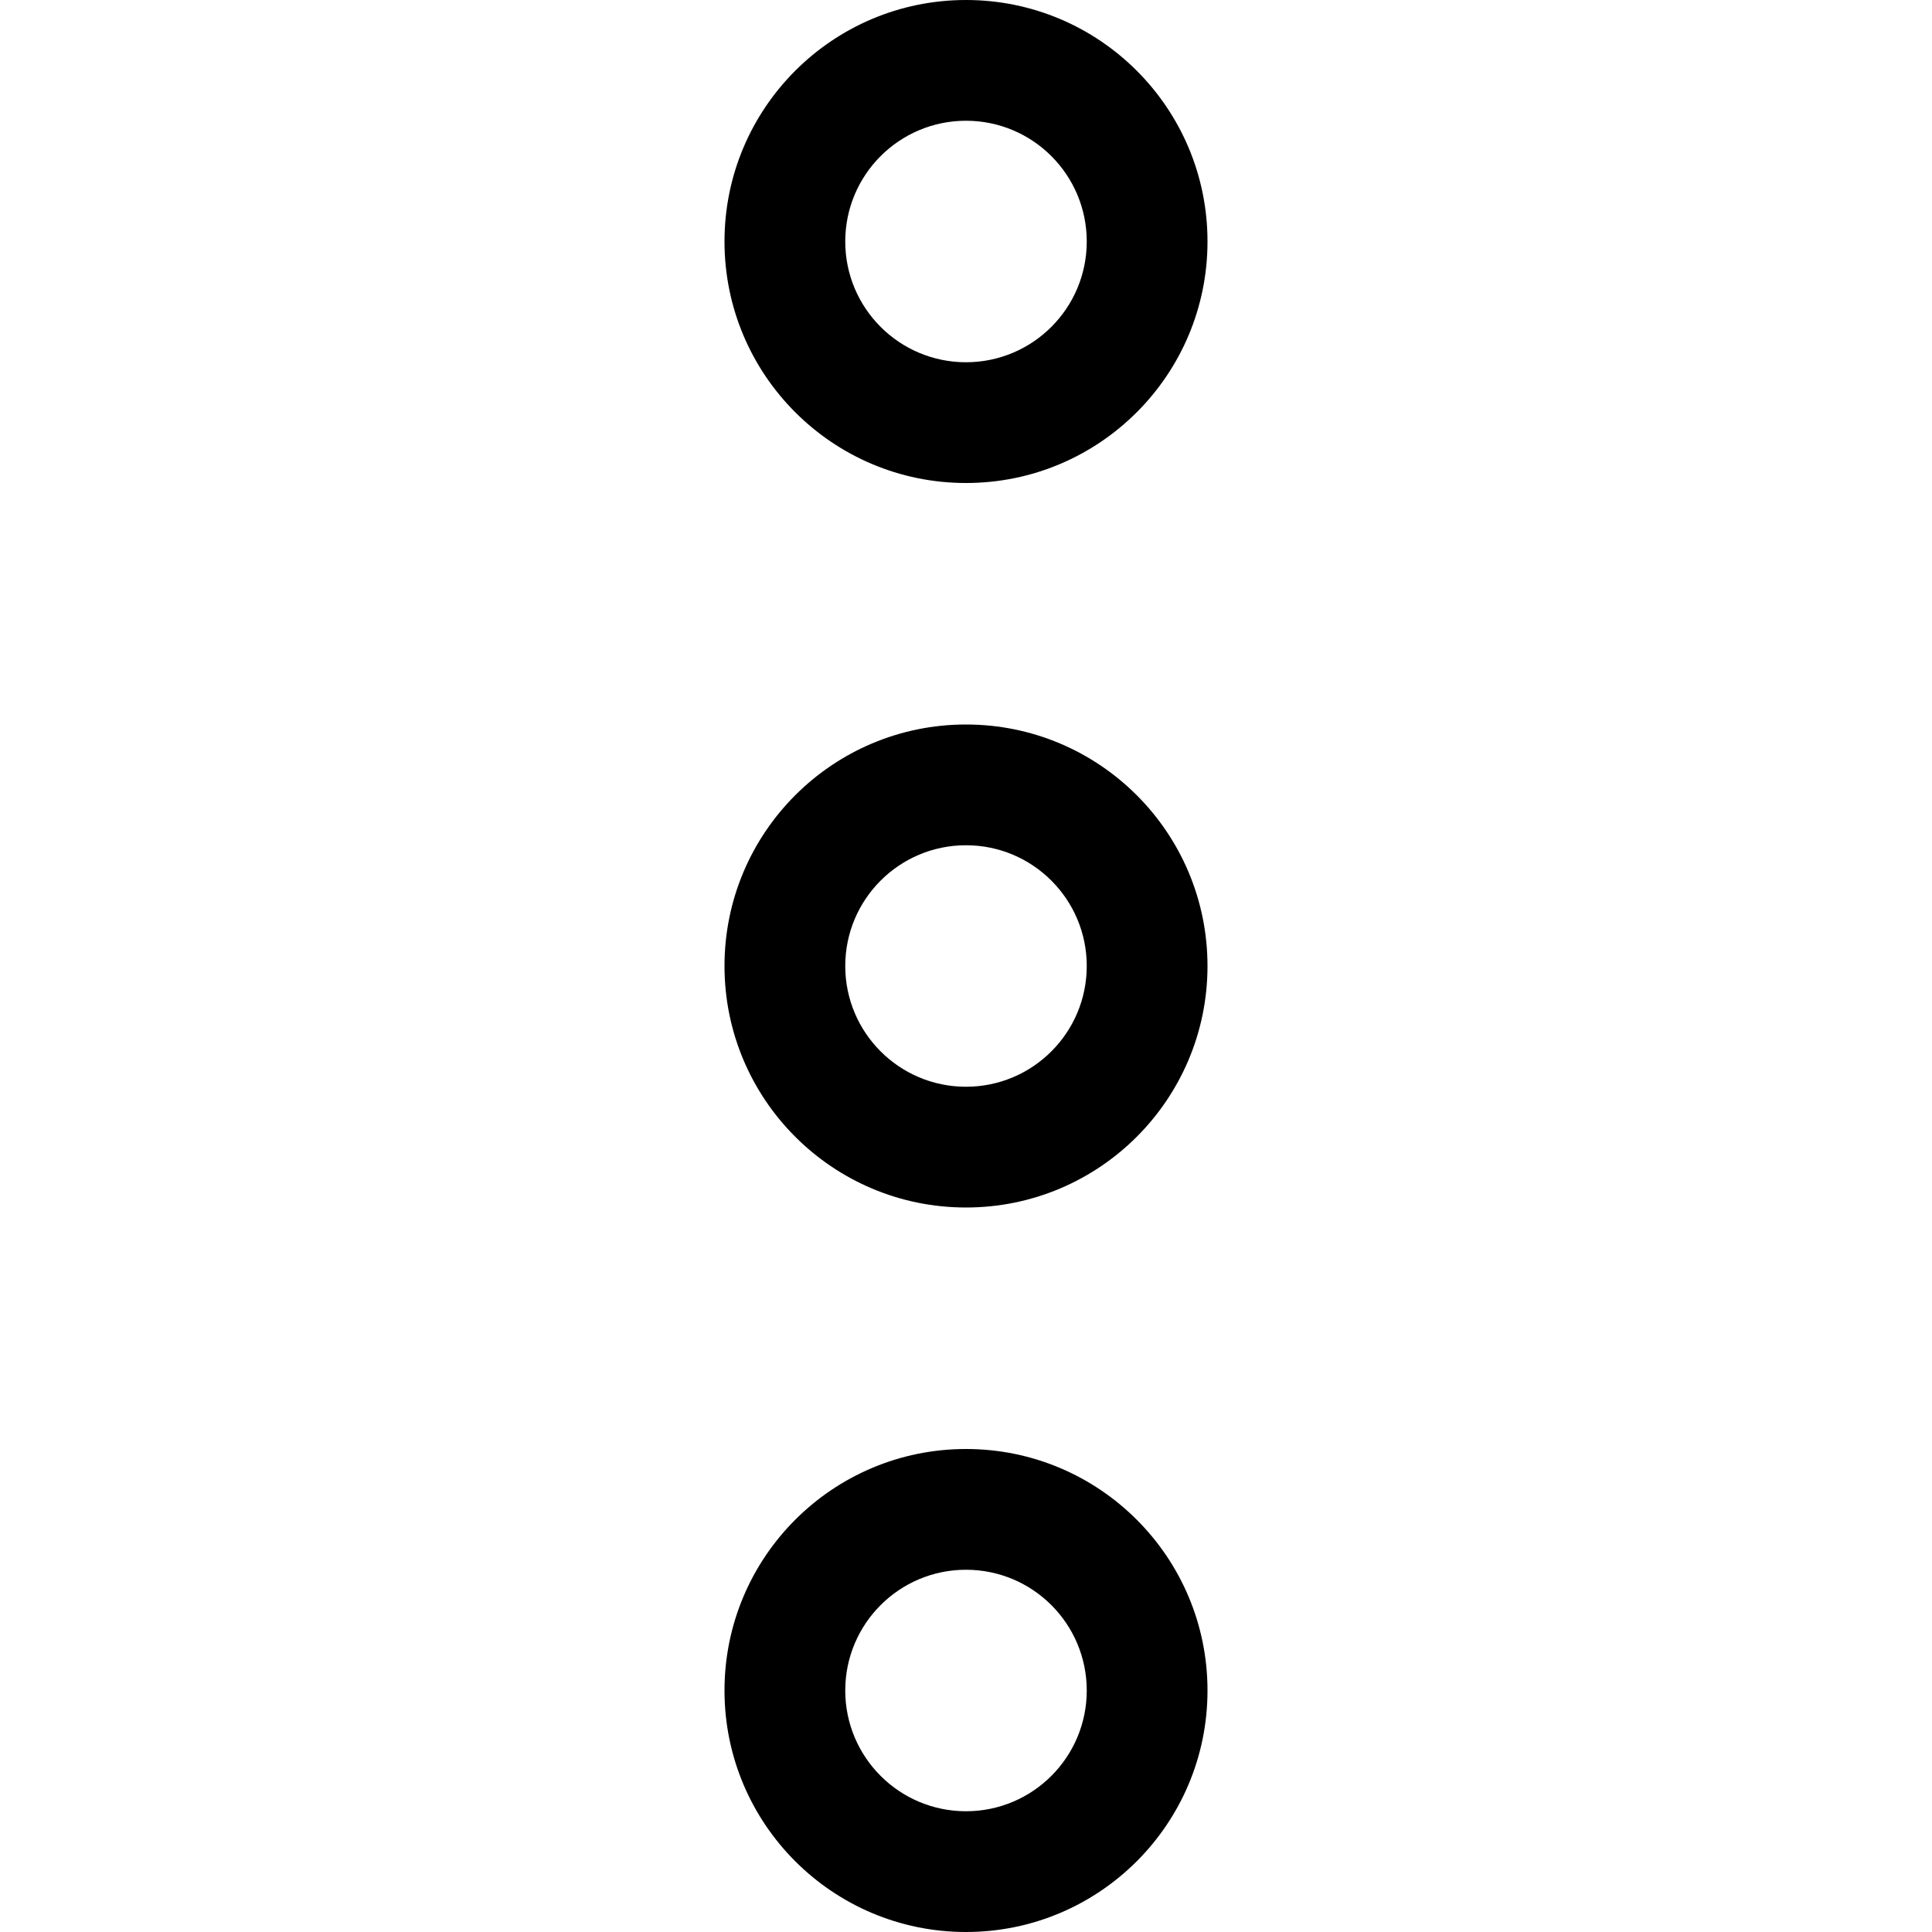
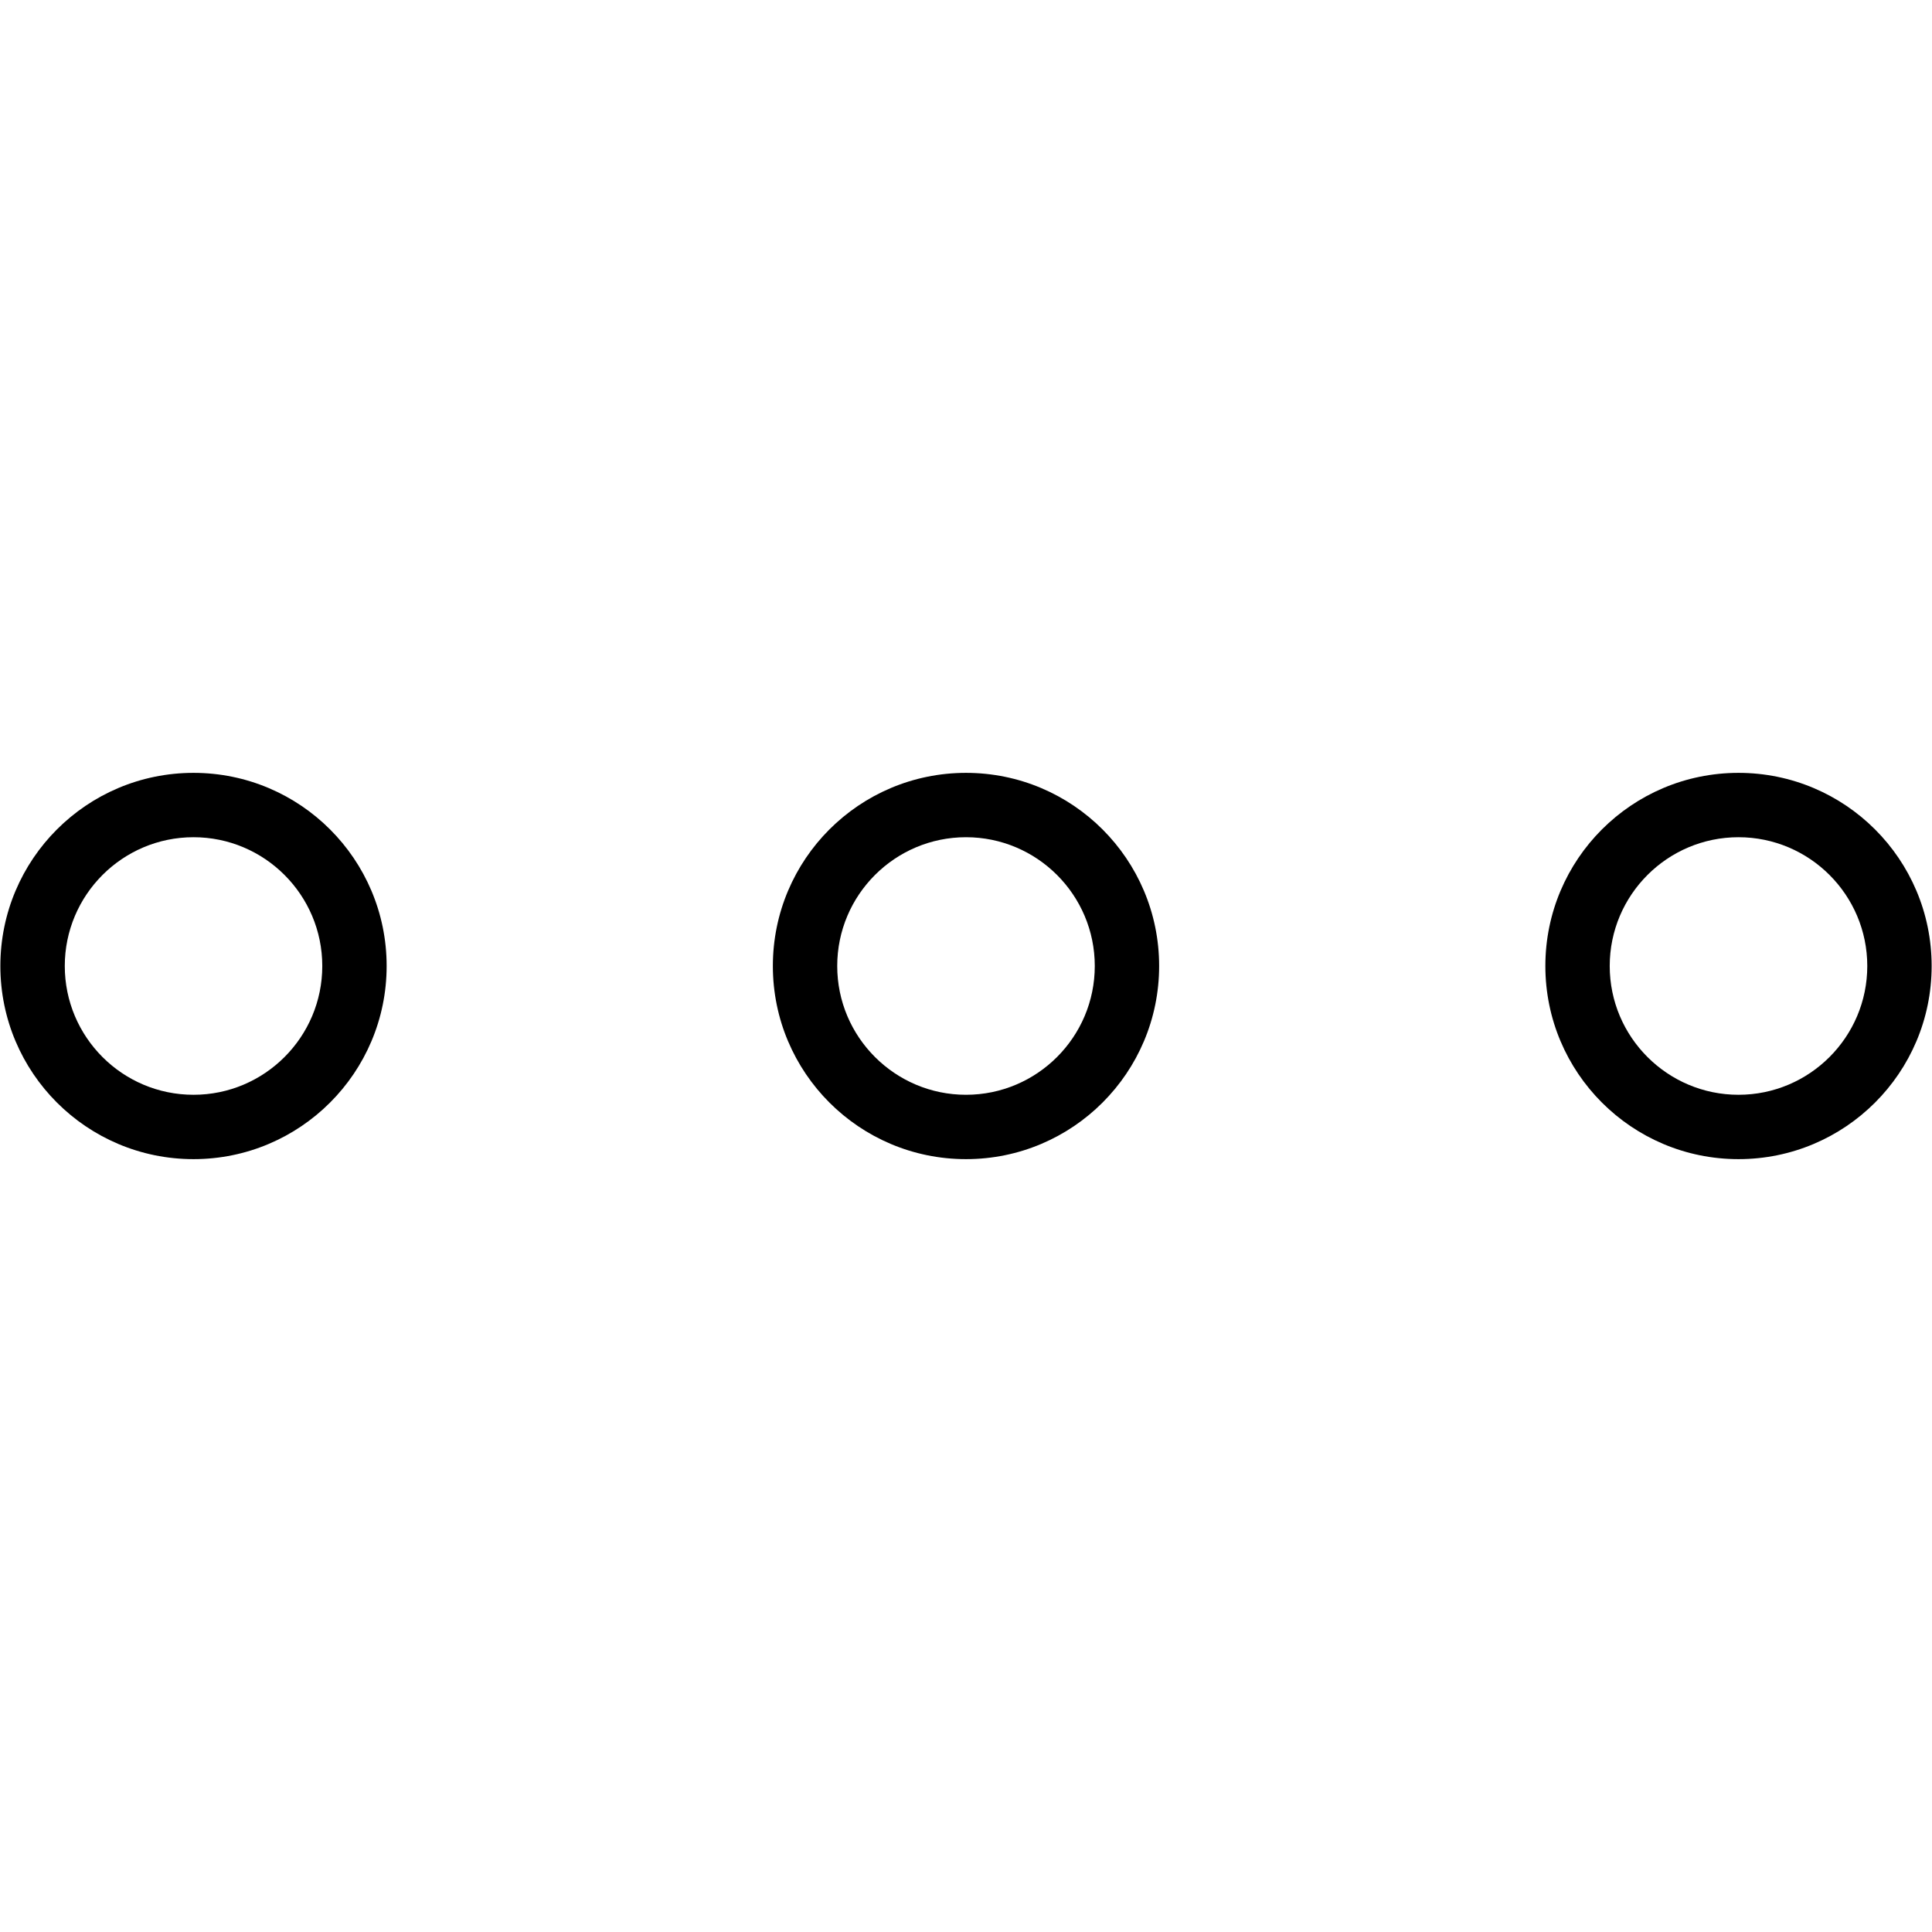
- <svg xmlns="http://www.w3.org/2000/svg" version="1.1" id="Capa_1" x="0px" y="0px" viewBox="0 0 512 512" style="enable-background:new 0 0 512 512;" xml:space="preserve" width="512px" height="512px">
-   <g>
-     <g>
-       <g>
-         <g>
-           <path d="M256,128c35.346,0,64-28.654,64-64c0-35.346-28.654-64-64-64c-35.346,0-64,28.654-64,64C192,99.346,220.654,128,256,128z      M256,32c17.673,0,32,14.327,32,32s-14.327,32-32,32c-17.673,0-32-14.327-32-32S238.327,32,256,32z" data-original="#000000" class="active-path" fill="#000000" />
-           <path d="M256,192c-35.346,0-64,28.654-64,64c0,35.346,28.654,64,64,64c35.346,0,64-28.654,64-64C320,220.654,291.346,192,256,192     z M256,288c-17.673,0-32-14.327-32-32s14.327-32,32-32c17.673,0,32,14.327,32,32S273.673,288,256,288z" data-original="#000000" class="active-path" fill="#000000" />
-           <path d="M256,384c-35.346,0-64,28.654-64,64c0,35.346,28.654,64,64,64c35.346,0,64-28.654,64-64C320,412.654,291.346,384,256,384     z M256,480c-17.673,0-32-14.327-32-32c0-17.673,14.327-32,32-32c17.673,0,32,14.327,32,32C288,465.673,273.673,480,256,480z" data-original="#000000" class="active-path" fill="#000000" />
-         </g>
-       </g>
-     </g>
-   </g>
+ <svg xmlns="http://www.w3.org/2000/svg" width="800px" height="800px" viewBox="0 0 32 32" version="1.1">
+   <g id="icomoon-ignore">
+ </g>
+   <path d="M3.205 12.801c-1.767 0-3.199 1.432-3.199 3.199s1.432 3.199 3.199 3.199c1.766 0 3.199-1.432 3.199-3.199s-1.433-3.199-3.199-3.199zM3.205 18.133c-1.177 0-2.132-0.956-2.132-2.133s0.956-2.133 2.132-2.133c1.176 0 2.133 0.956 2.133 2.133s-0.957 2.133-2.132 2.133z" fill="#000000">
+ 
+ </path>
+   <path d="M28.795 12.801c-1.767 0-3.199 1.432-3.199 3.199s1.432 3.199 3.199 3.199c1.766 0 3.199-1.432 3.199-3.199s-1.433-3.199-3.199-3.199zM28.795 18.133c-1.176 0-2.133-0.956-2.133-2.133s0.957-2.133 2.133-2.133c1.176 0 2.133 0.956 2.133 2.133s-0.957 2.133-2.133 2.133z" fill="#000000">
+ 
+ </path>
+   <path d="M16 12.801c-1.767 0-3.199 1.432-3.199 3.199s1.432 3.199 3.199 3.199c1.766 0 3.199-1.432 3.199-3.199s-1.433-3.199-3.199-3.199zM16 18.133c-1.176 0-2.133-0.956-2.133-2.133s0.957-2.133 2.133-2.133c1.176 0 2.133 0.956 2.133 2.133s-0.957 2.133-2.133 2.133z" fill="#000000">
+ 
+ </path>
</svg>
